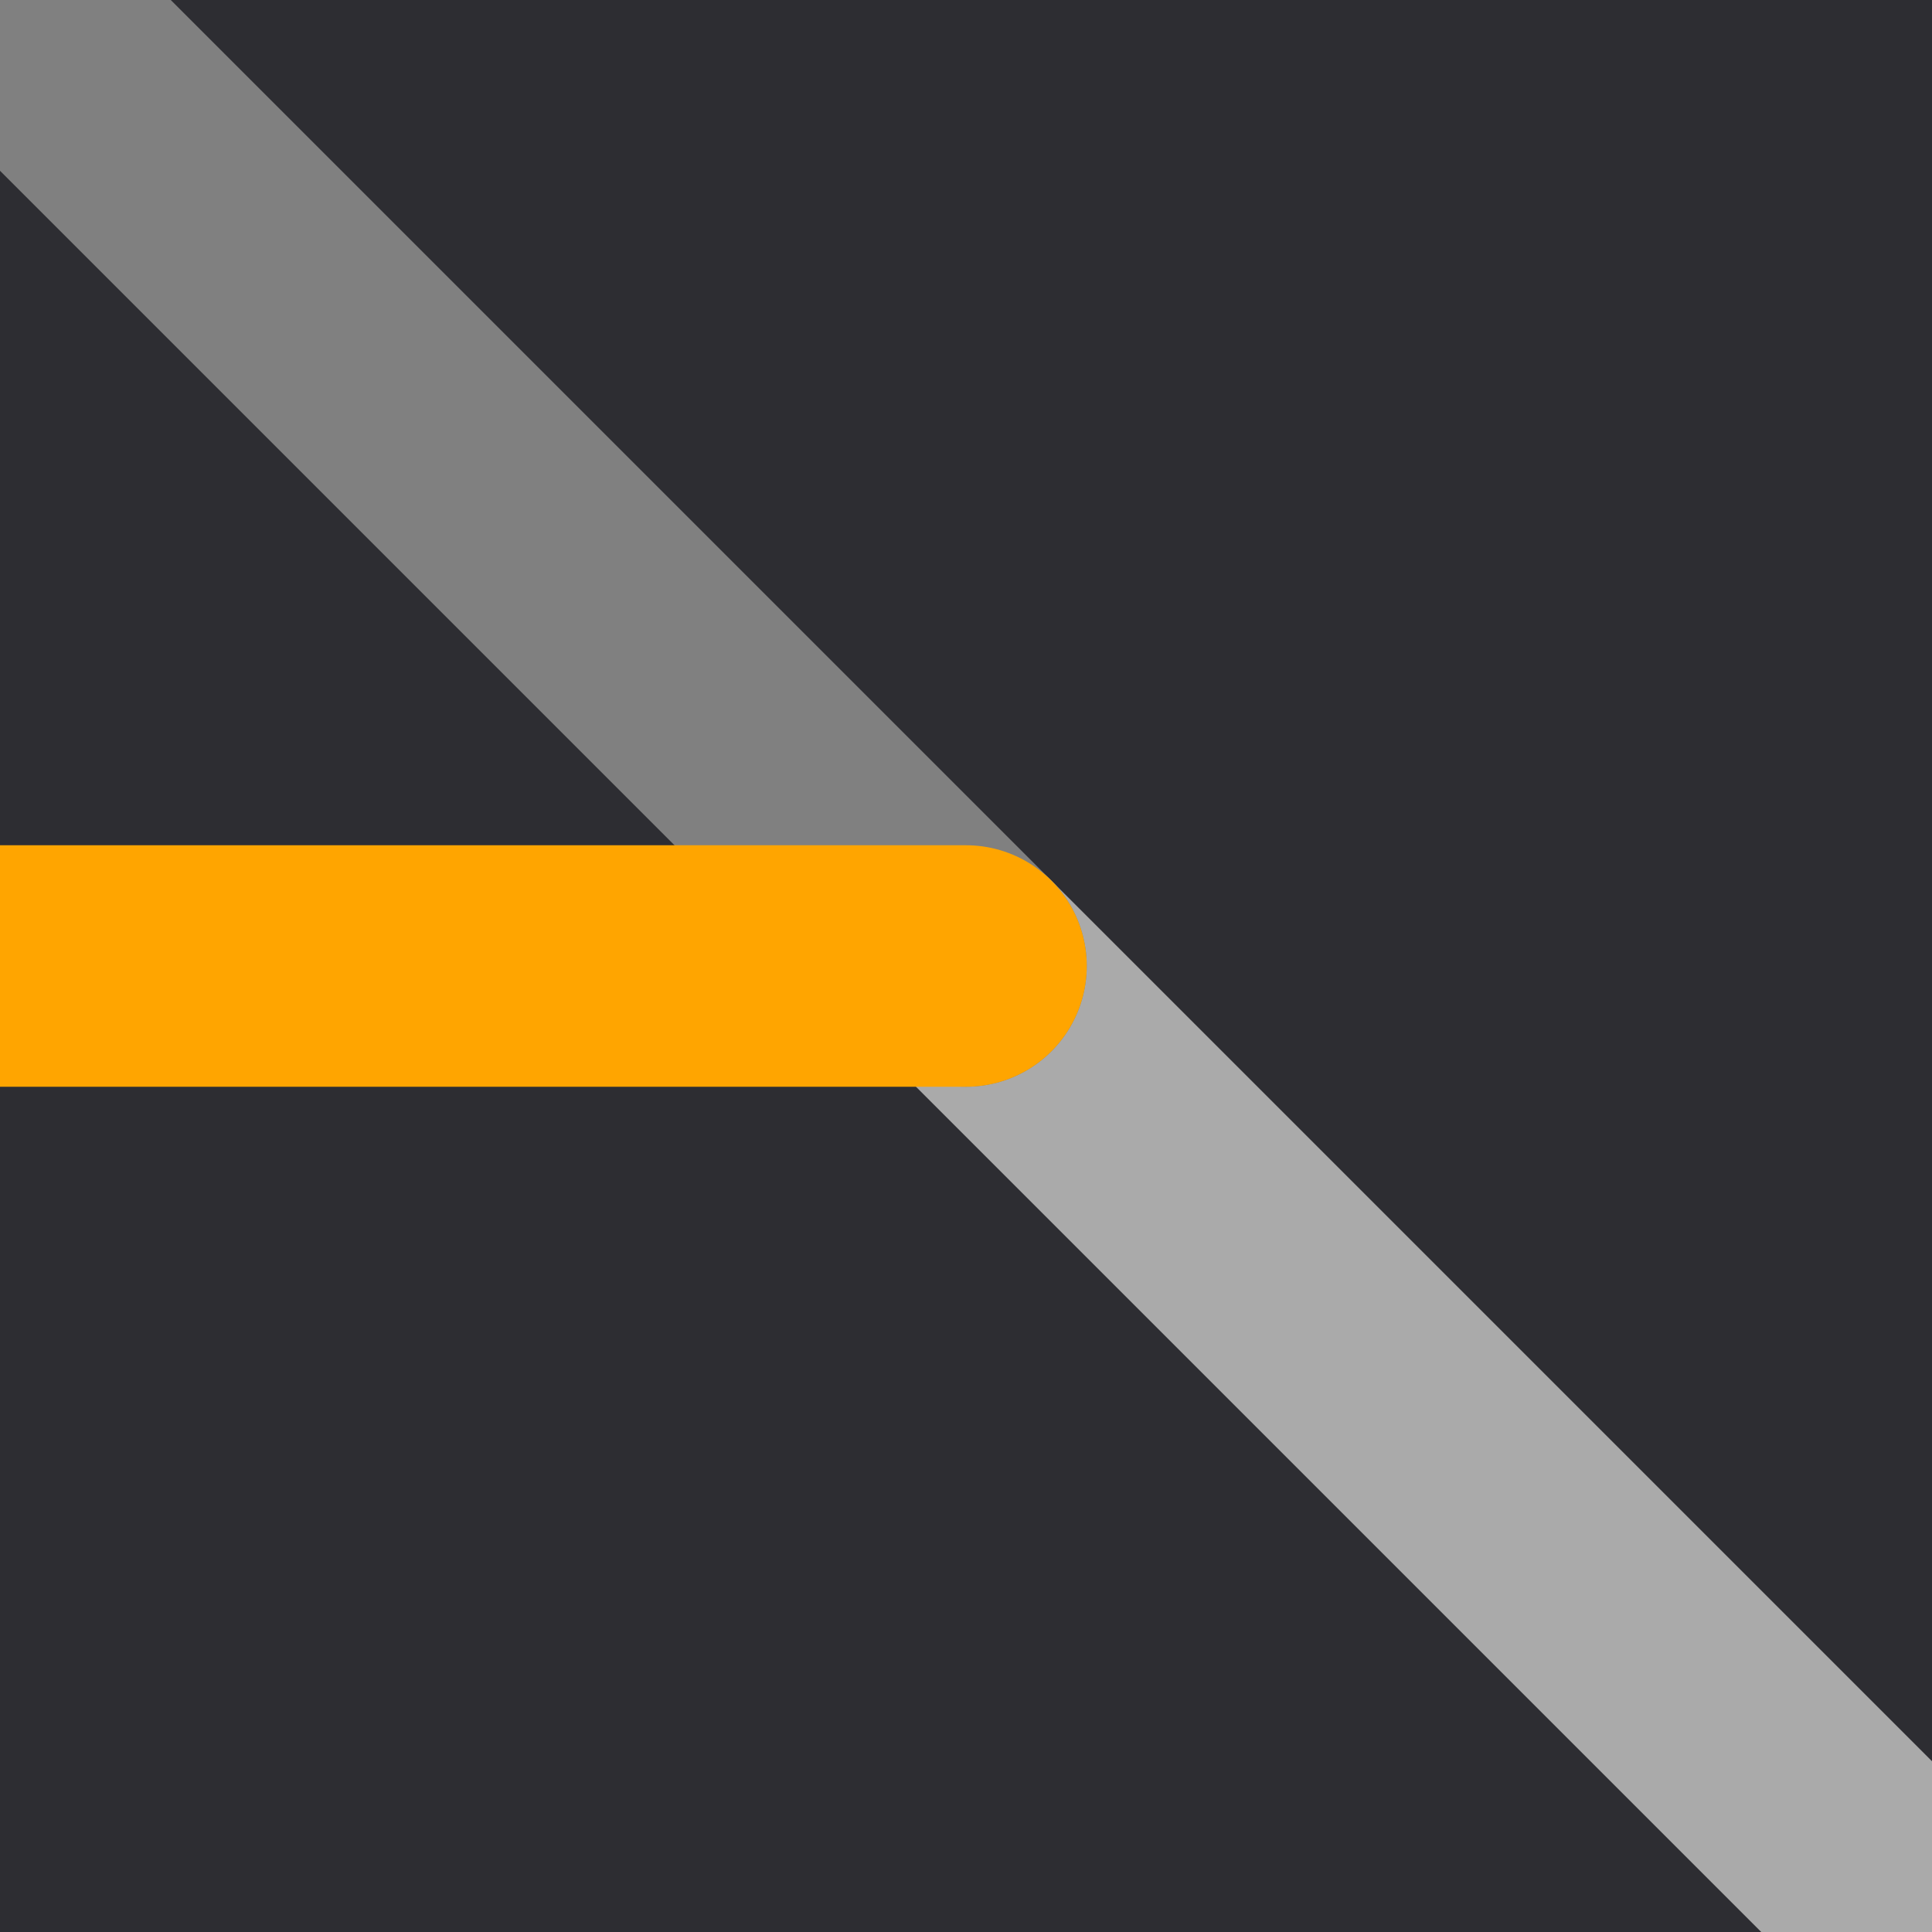
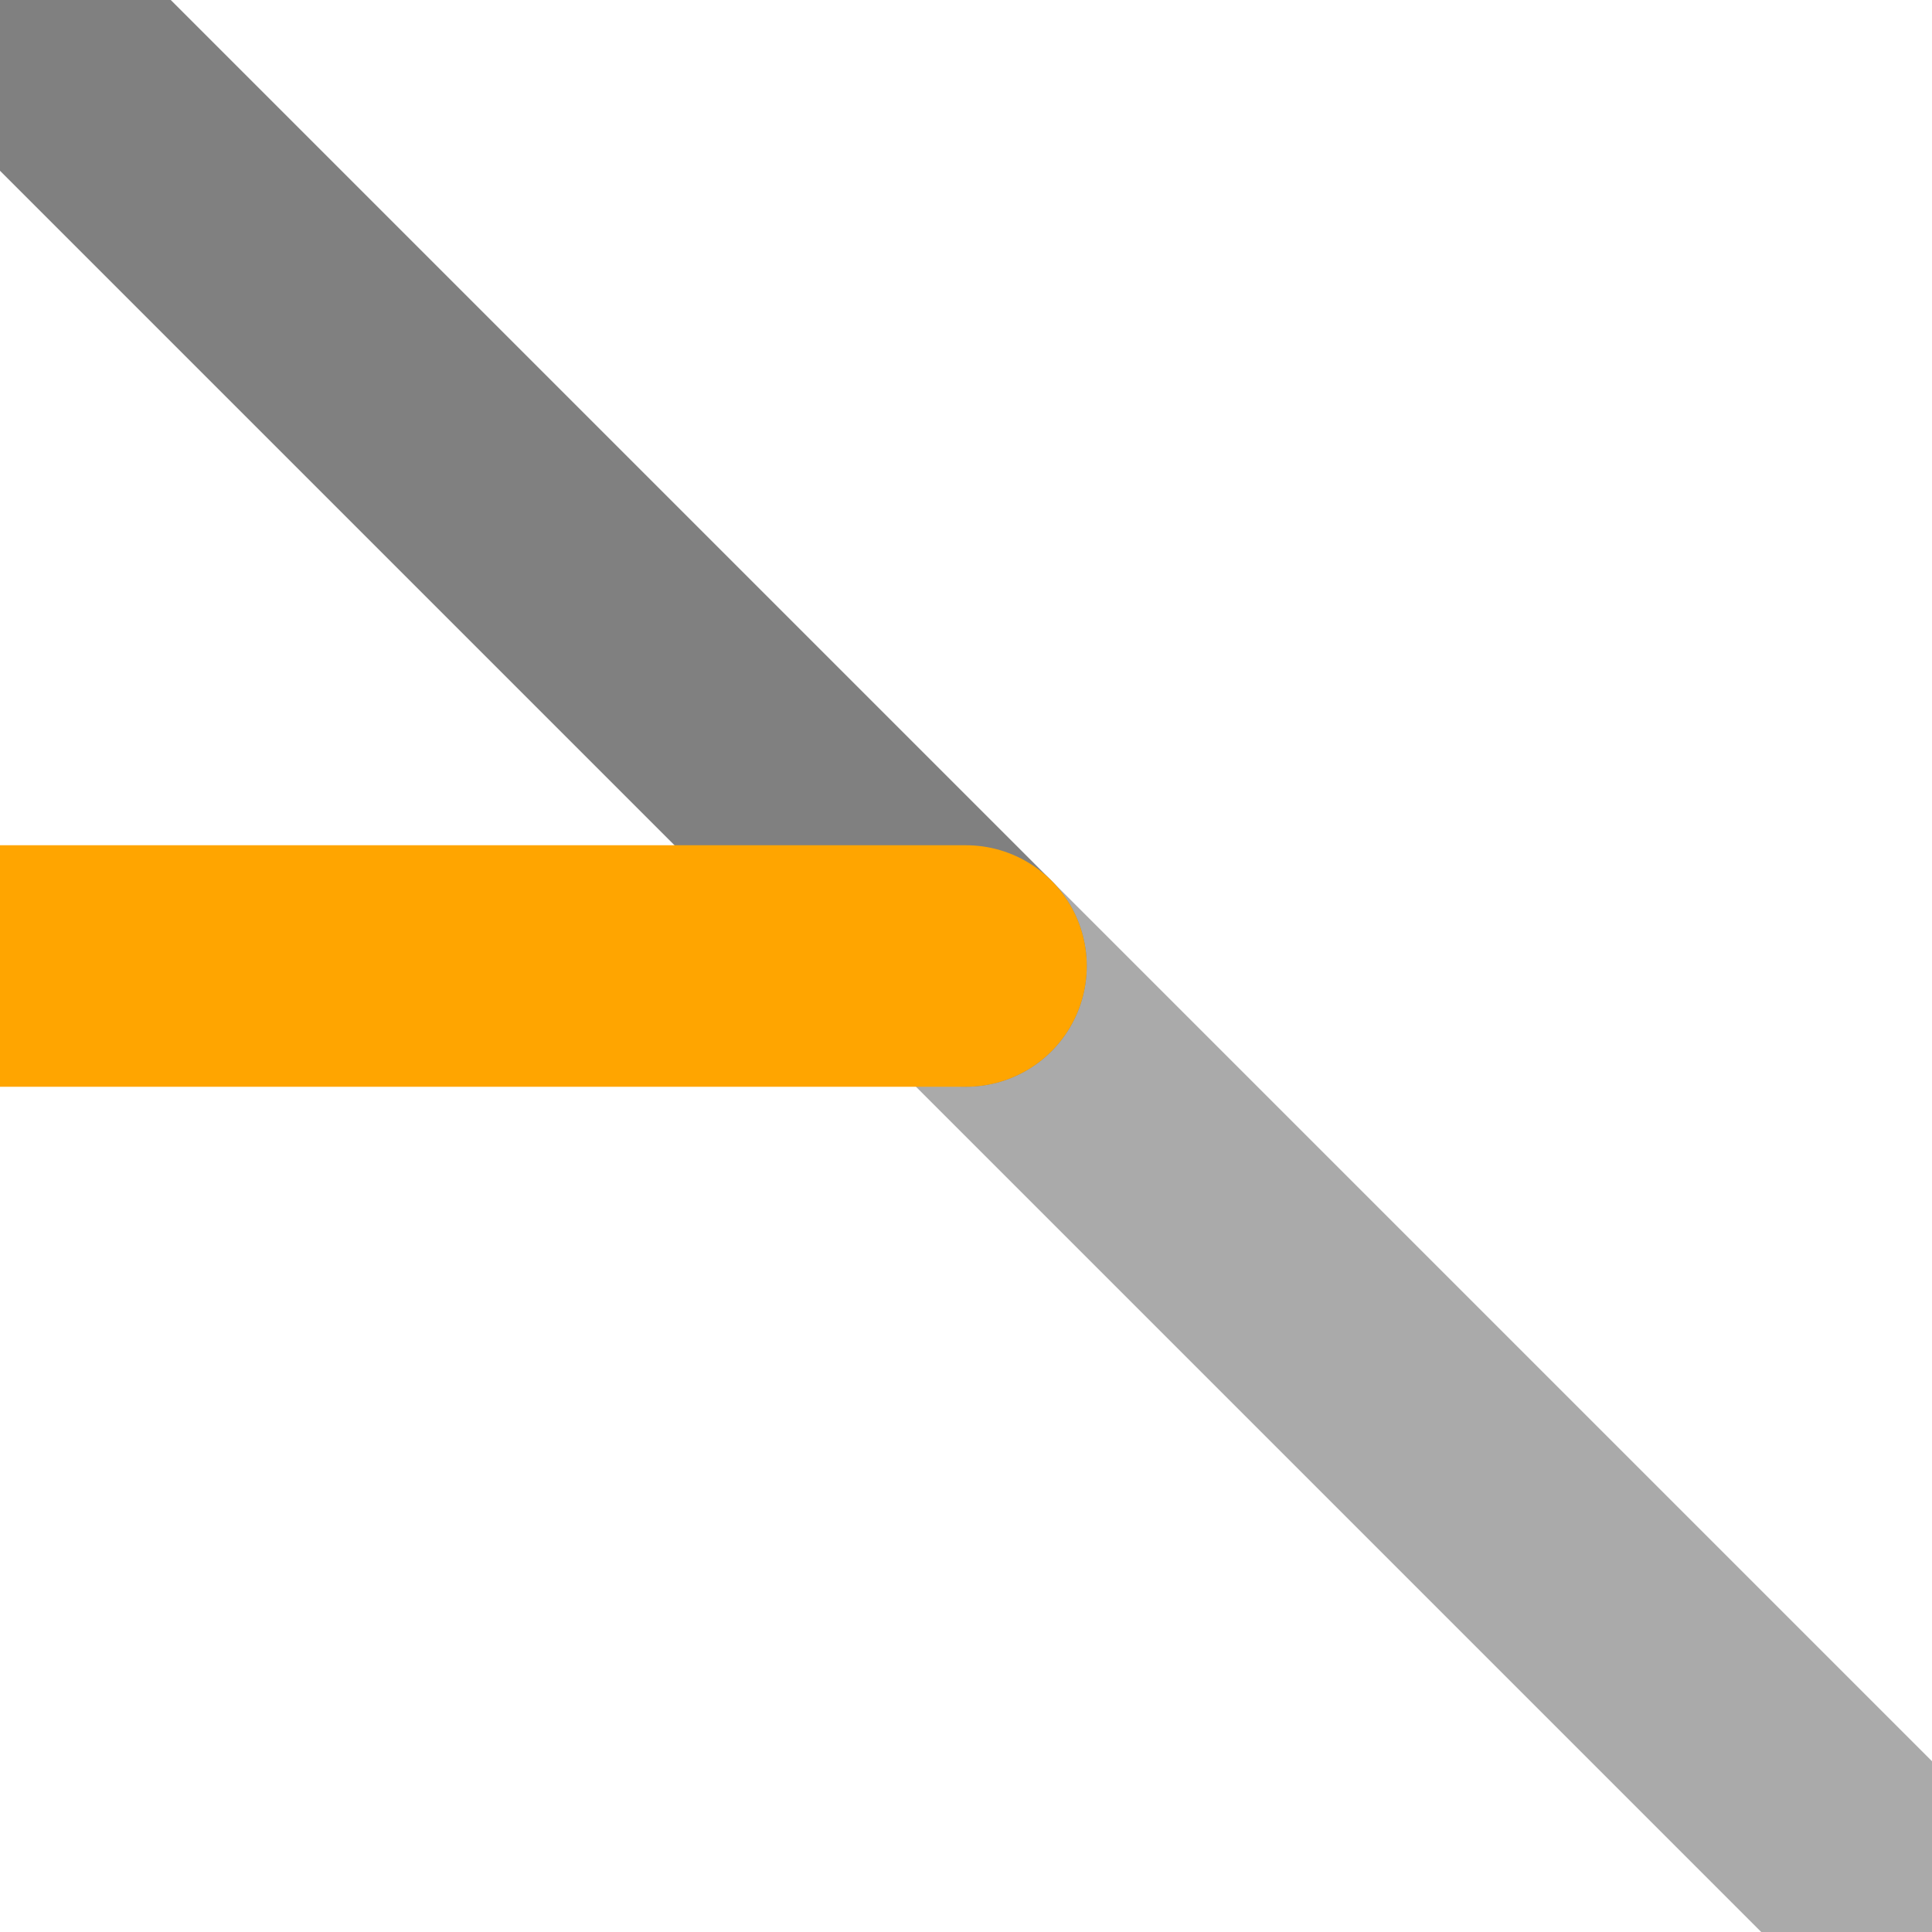
<svg xmlns="http://www.w3.org/2000/svg" viewBox="0 0 32 32">
-   <rect x="0" y="0" width="32" height="32" fill="#2d2d32" />
  <line x1="32" y1="32" x2="16" y2="16" stroke="#aaaaaa" stroke-width="4" stroke-linecap="round" />
  <line x1="16" y1="16" x2="0" y2="0" stroke="#808080" stroke-width="4" stroke-linecap="round" />
  <line x1="16" y1="16" x2="0" y2="16" stroke="#ffa500" stroke-width="4" stroke-linecap="round" />
</svg>
